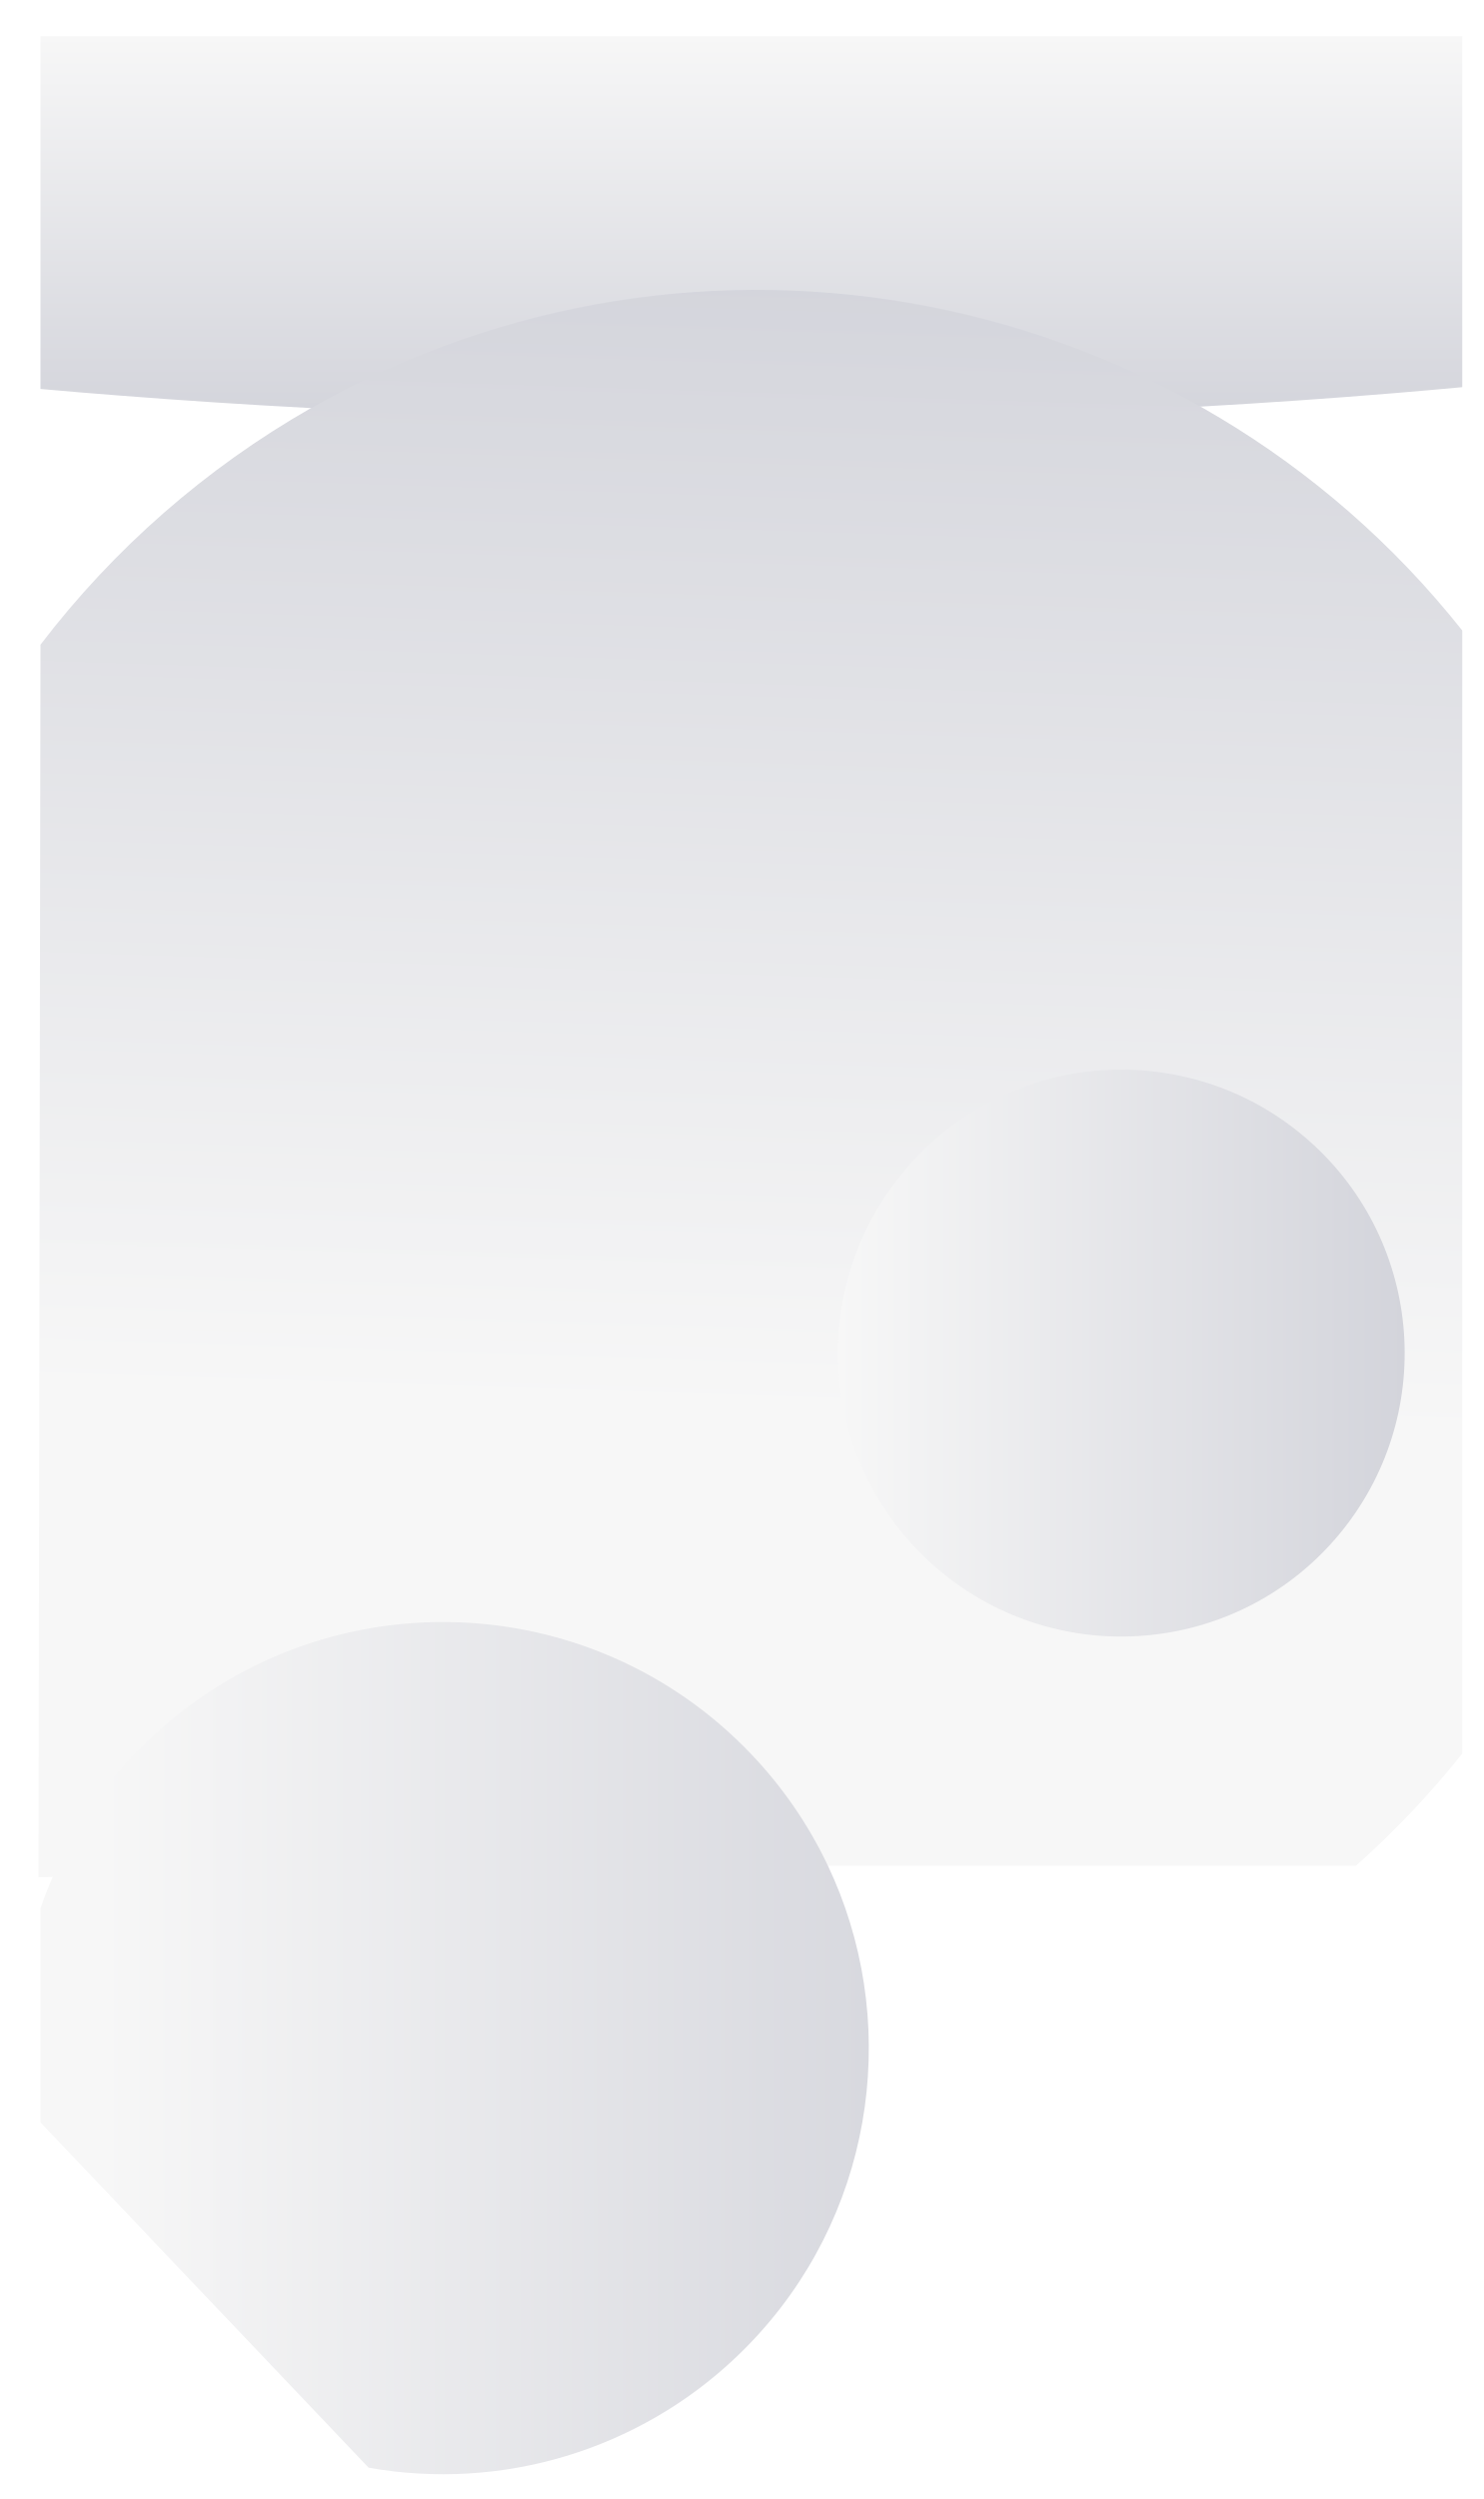
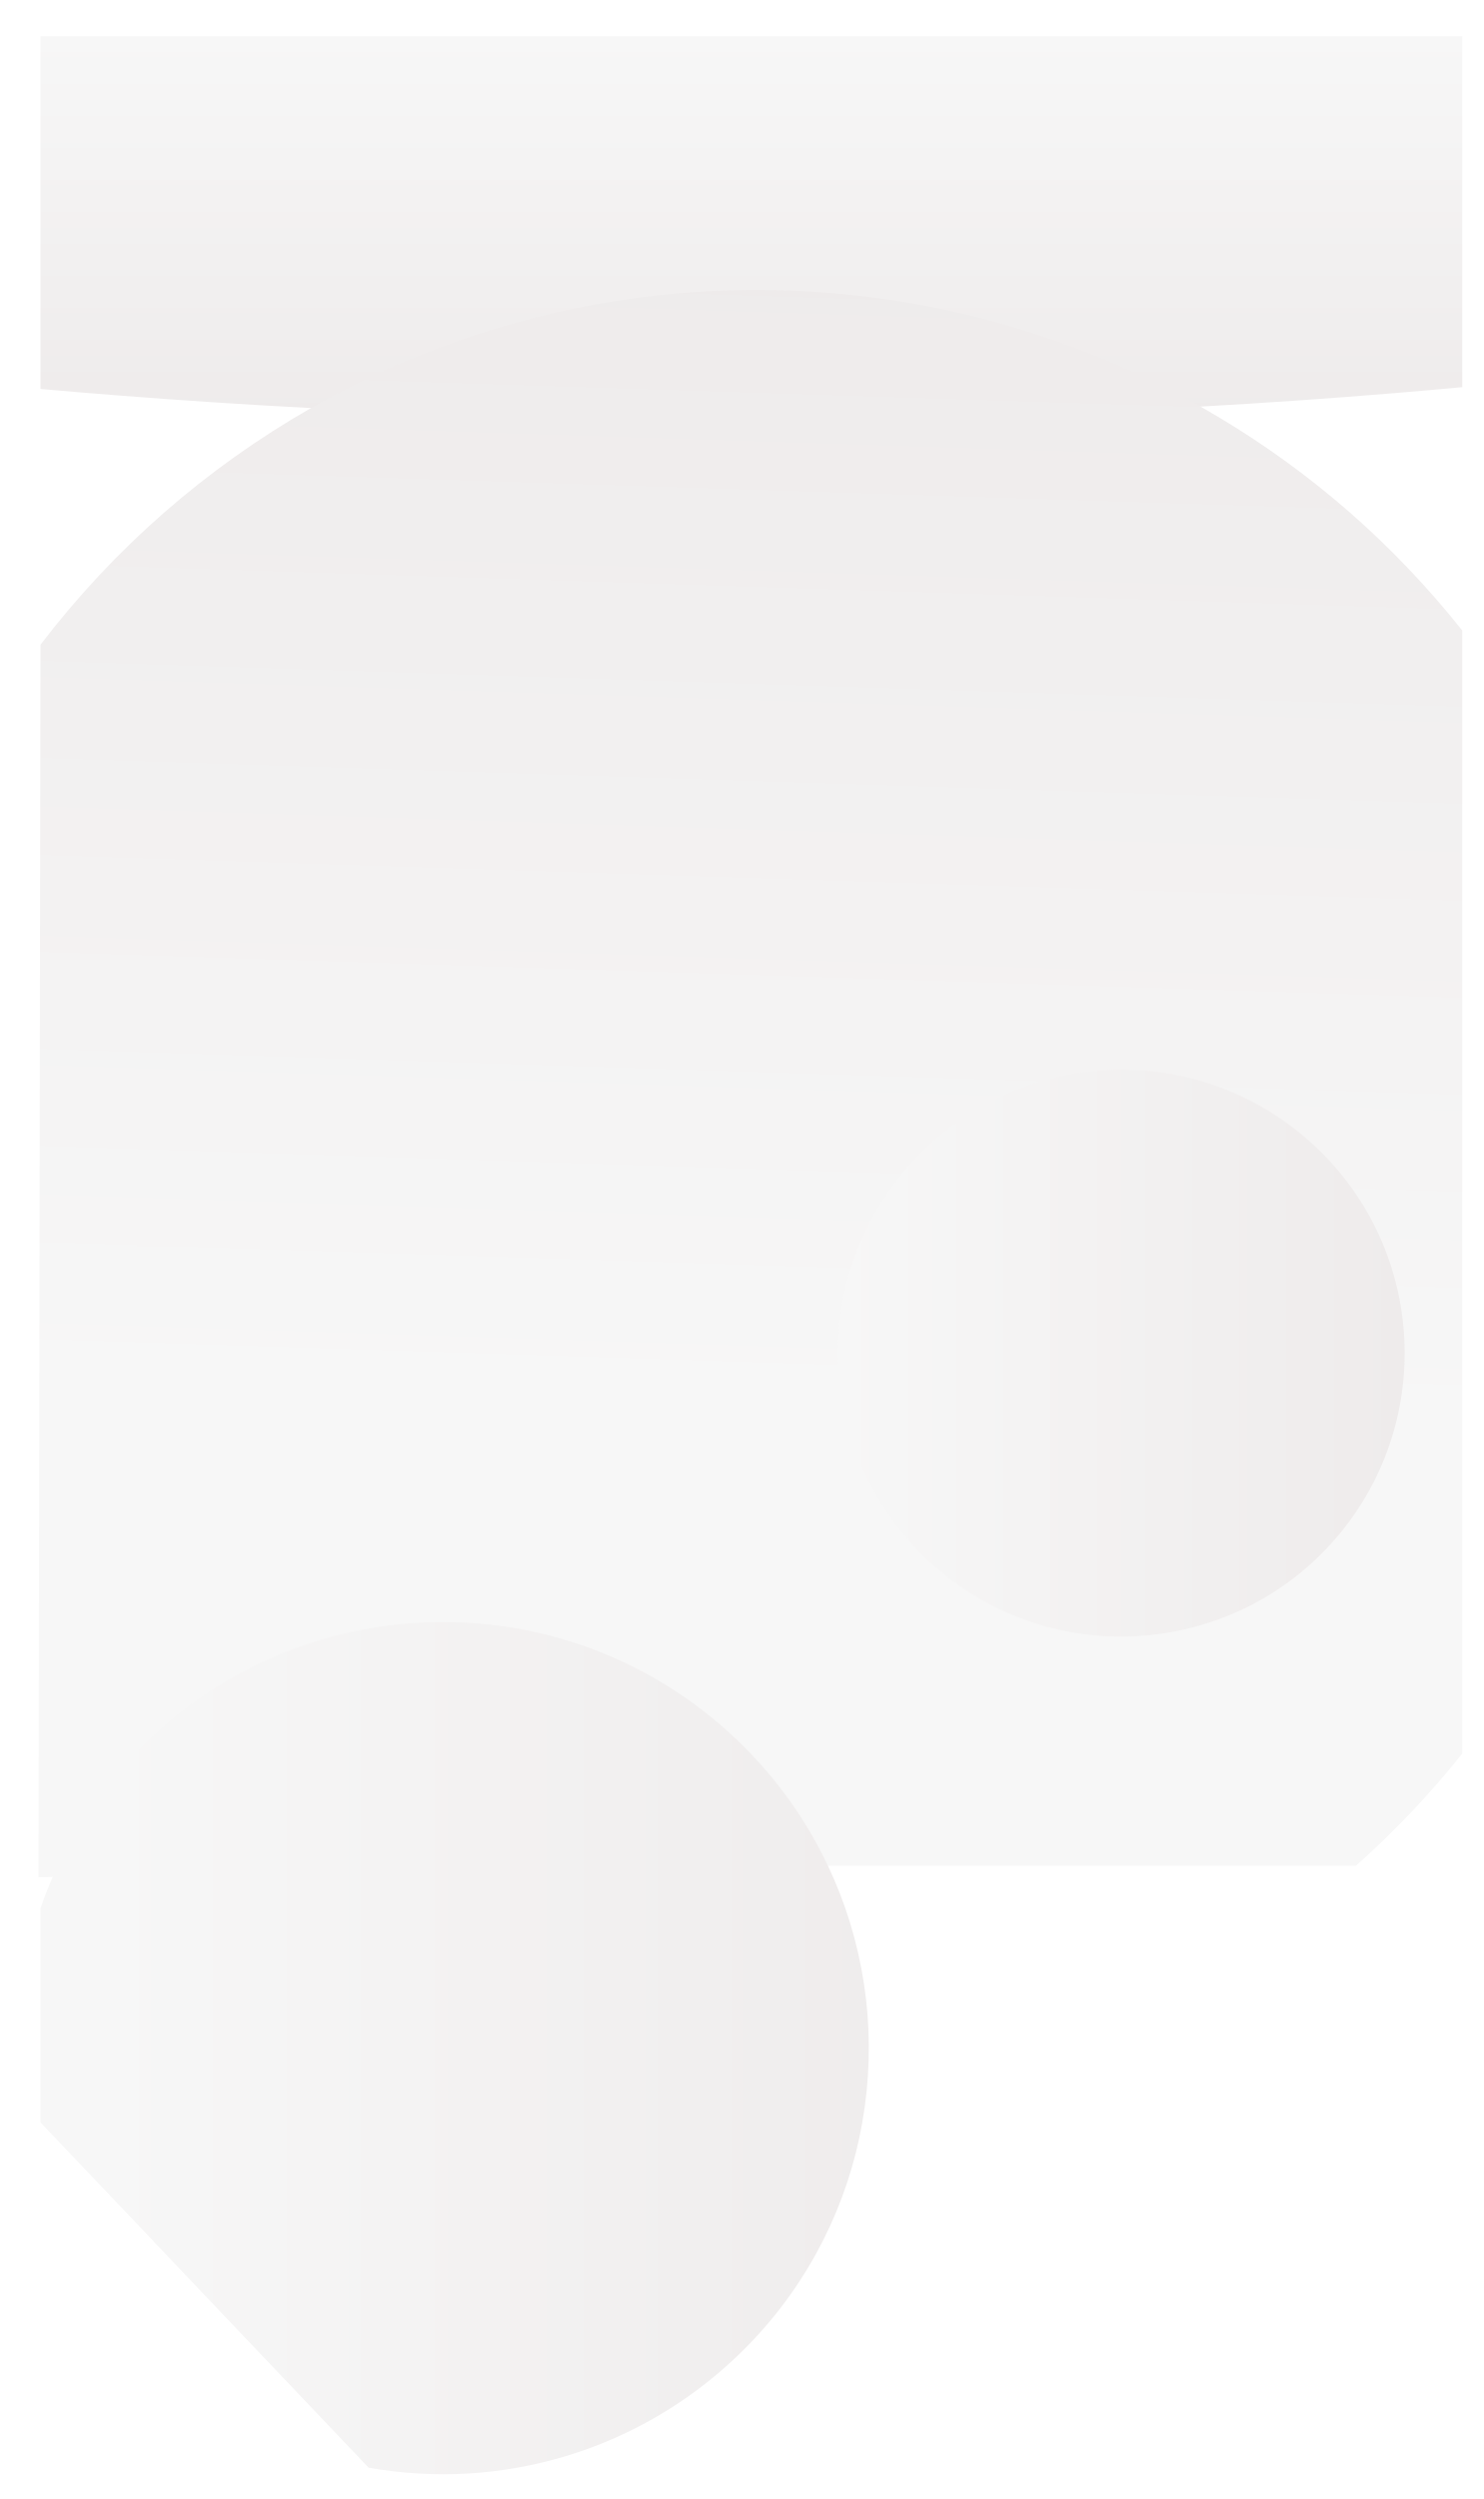
<svg xmlns="http://www.w3.org/2000/svg" xmlns:xlink="http://www.w3.org/1999/xlink" viewBox="0 0 793.77 1337.2">
  <defs>
    <linearGradient id="New_Gradient_Swatch_2" data-name="New Gradient Swatch 2" x1="380.48" x2="380.48" y2="205" gradientUnits="userSpaceOnUse">
      <stop offset="0" stop-color="#f7f7f7" />
-       <stop offset="1" stop-color="#d3d4db" />
+       <stop offset="1" stop-color="#eeebeb" />
    </linearGradient>
    <linearGradient id="linear-gradient" x1="376.83" y1="735.77" x2="396.94" y2="113.45" gradientUnits="userSpaceOnUse">
      <stop offset="0" stop-color="#f7f7f7" />
-       <stop offset="1" stop-color="#d3d4db" />
+       <stop offset="1" stop-color="#eeebeb" />
    </linearGradient>
    <linearGradient id="New_Gradient_Swatch_2-2" x1="426.81" y1="704.67" x2="730.18" y2="704.67" xlink:href="#New_Gradient_Swatch_2" />
    <linearGradient id="linear-gradient-2" x1="32.73" y1="1076.59" x2="508.73" y2="1076.59" xlink:href="#New_Gradient_Swatch_2" />
  </defs>
  <g id="background">
    <path id="top-ellipse" d="M761,0V187.81Q743,189.49,724.79,191q-50.84,4.22-104,7.22h0C542.13,202.65,459.9,205,375.26,205c-79.24,0-156.35-2.1-230.4-6h-.07v0q-52-2.74-101.7-6.64Q21.32,190.69,0,188.77V0Z" transform="translate(21.66 19.36)" fill="url(#New_Gradient_Swatch_2)" />
    <path id="top-big" d="M421.49,979H704.13A485.89,485.89,0,0,0,761,919V318A482.16,482.16,0,0,0,144.85,199h-.06A484.82,484.82,0,0,0,0,325.61L-1.07,985.13m670.78-401.7c-1.4-1-2.81-2.07-4.23-3.08Q667.61,581.84,669.71,583.43Zm16.1,228.48,0,0h0" transform="translate(21.66 19.36)" fill="url(#linear-gradient)" />
    <path id="middle-left" d="M484.65,823.84a151.68,151.68,0,1,0-13.41-11.91A151.68,151.68,0,0,0,484.65,823.84Z" transform="translate(21.66 19.36)" fill="url(#New_Gradient_Swatch_2-2)" />
    <path id="bottom-right" d="M427.82,993.68q-2.9-7.42-6.33-14.68a228.09,228.09,0,0,0-40.87-59.52c-86.77-91.26-231.08-94.9-322.34-8.14A229,229,0,0,0,28.8,945.5,226.4,226.4,0,0,0,0,1001.64v114.72l175.63,184.73a227.72,227.72,0,0,0,196.84-59.27C441.6,1176.1,460.44,1077.37,427.82,993.68Z" transform="translate(21.66 19.36)" fill="url(#linear-gradient-2)" />
  </g>
</svg>
